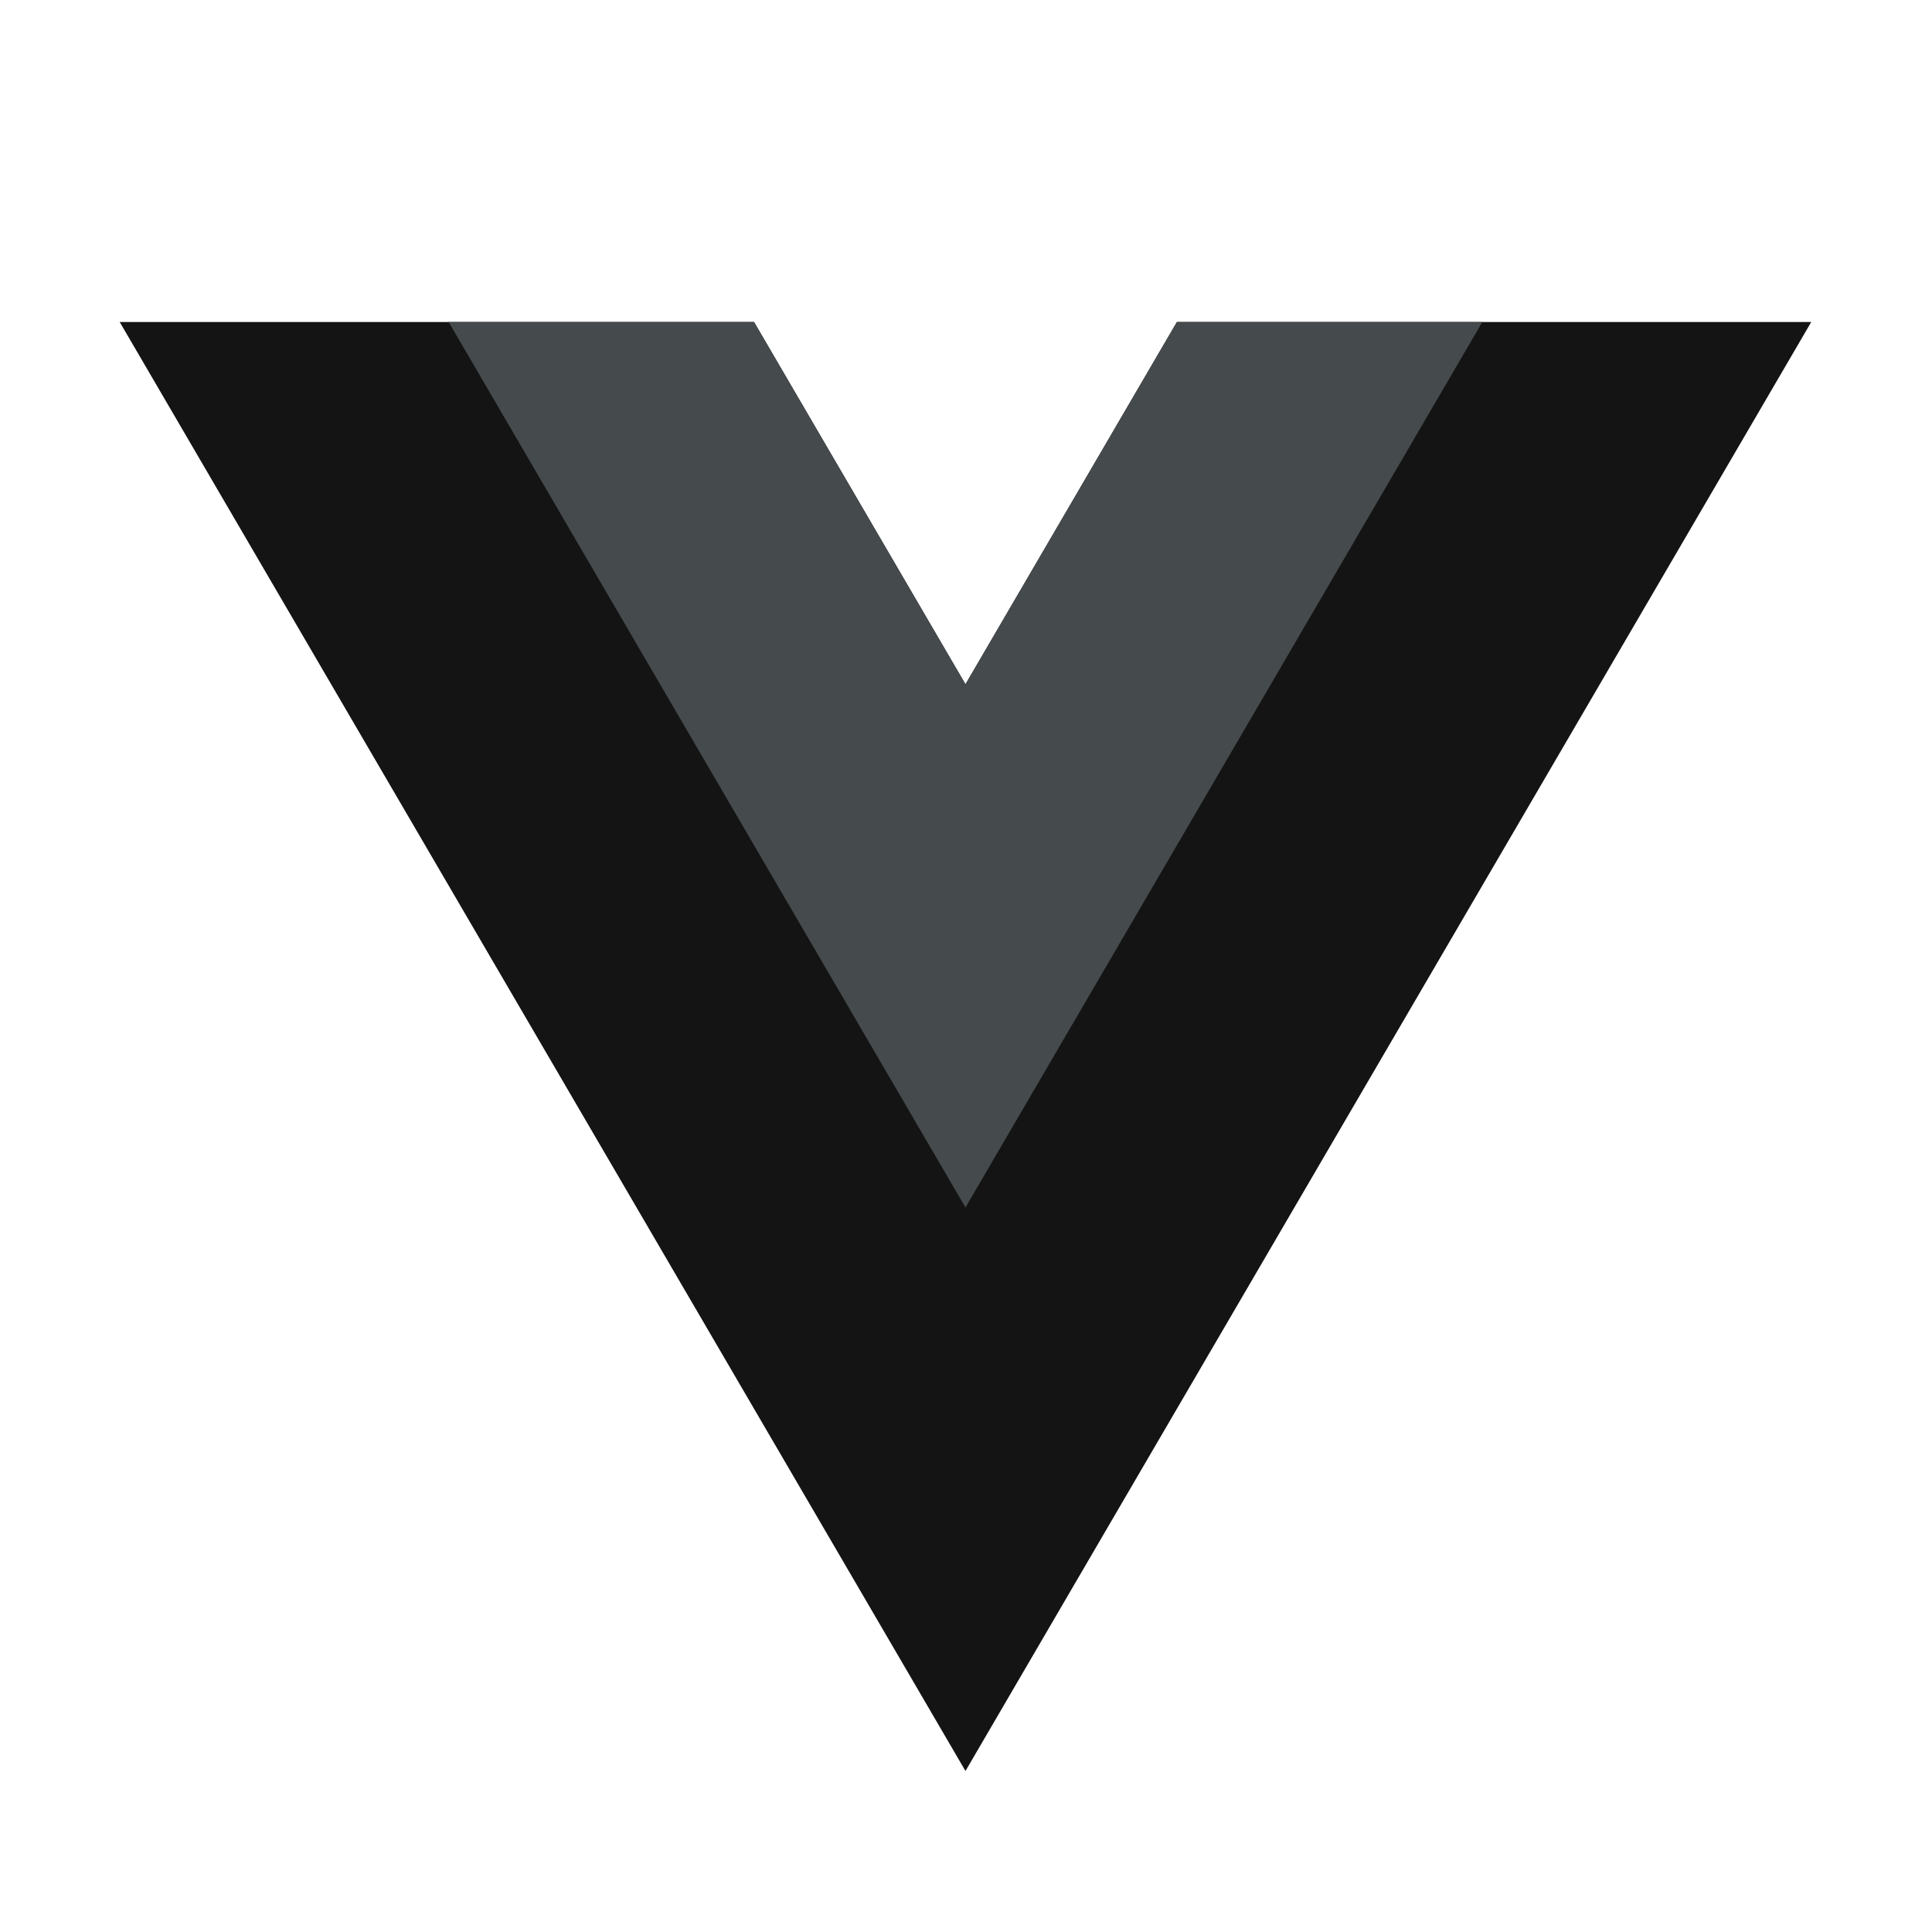
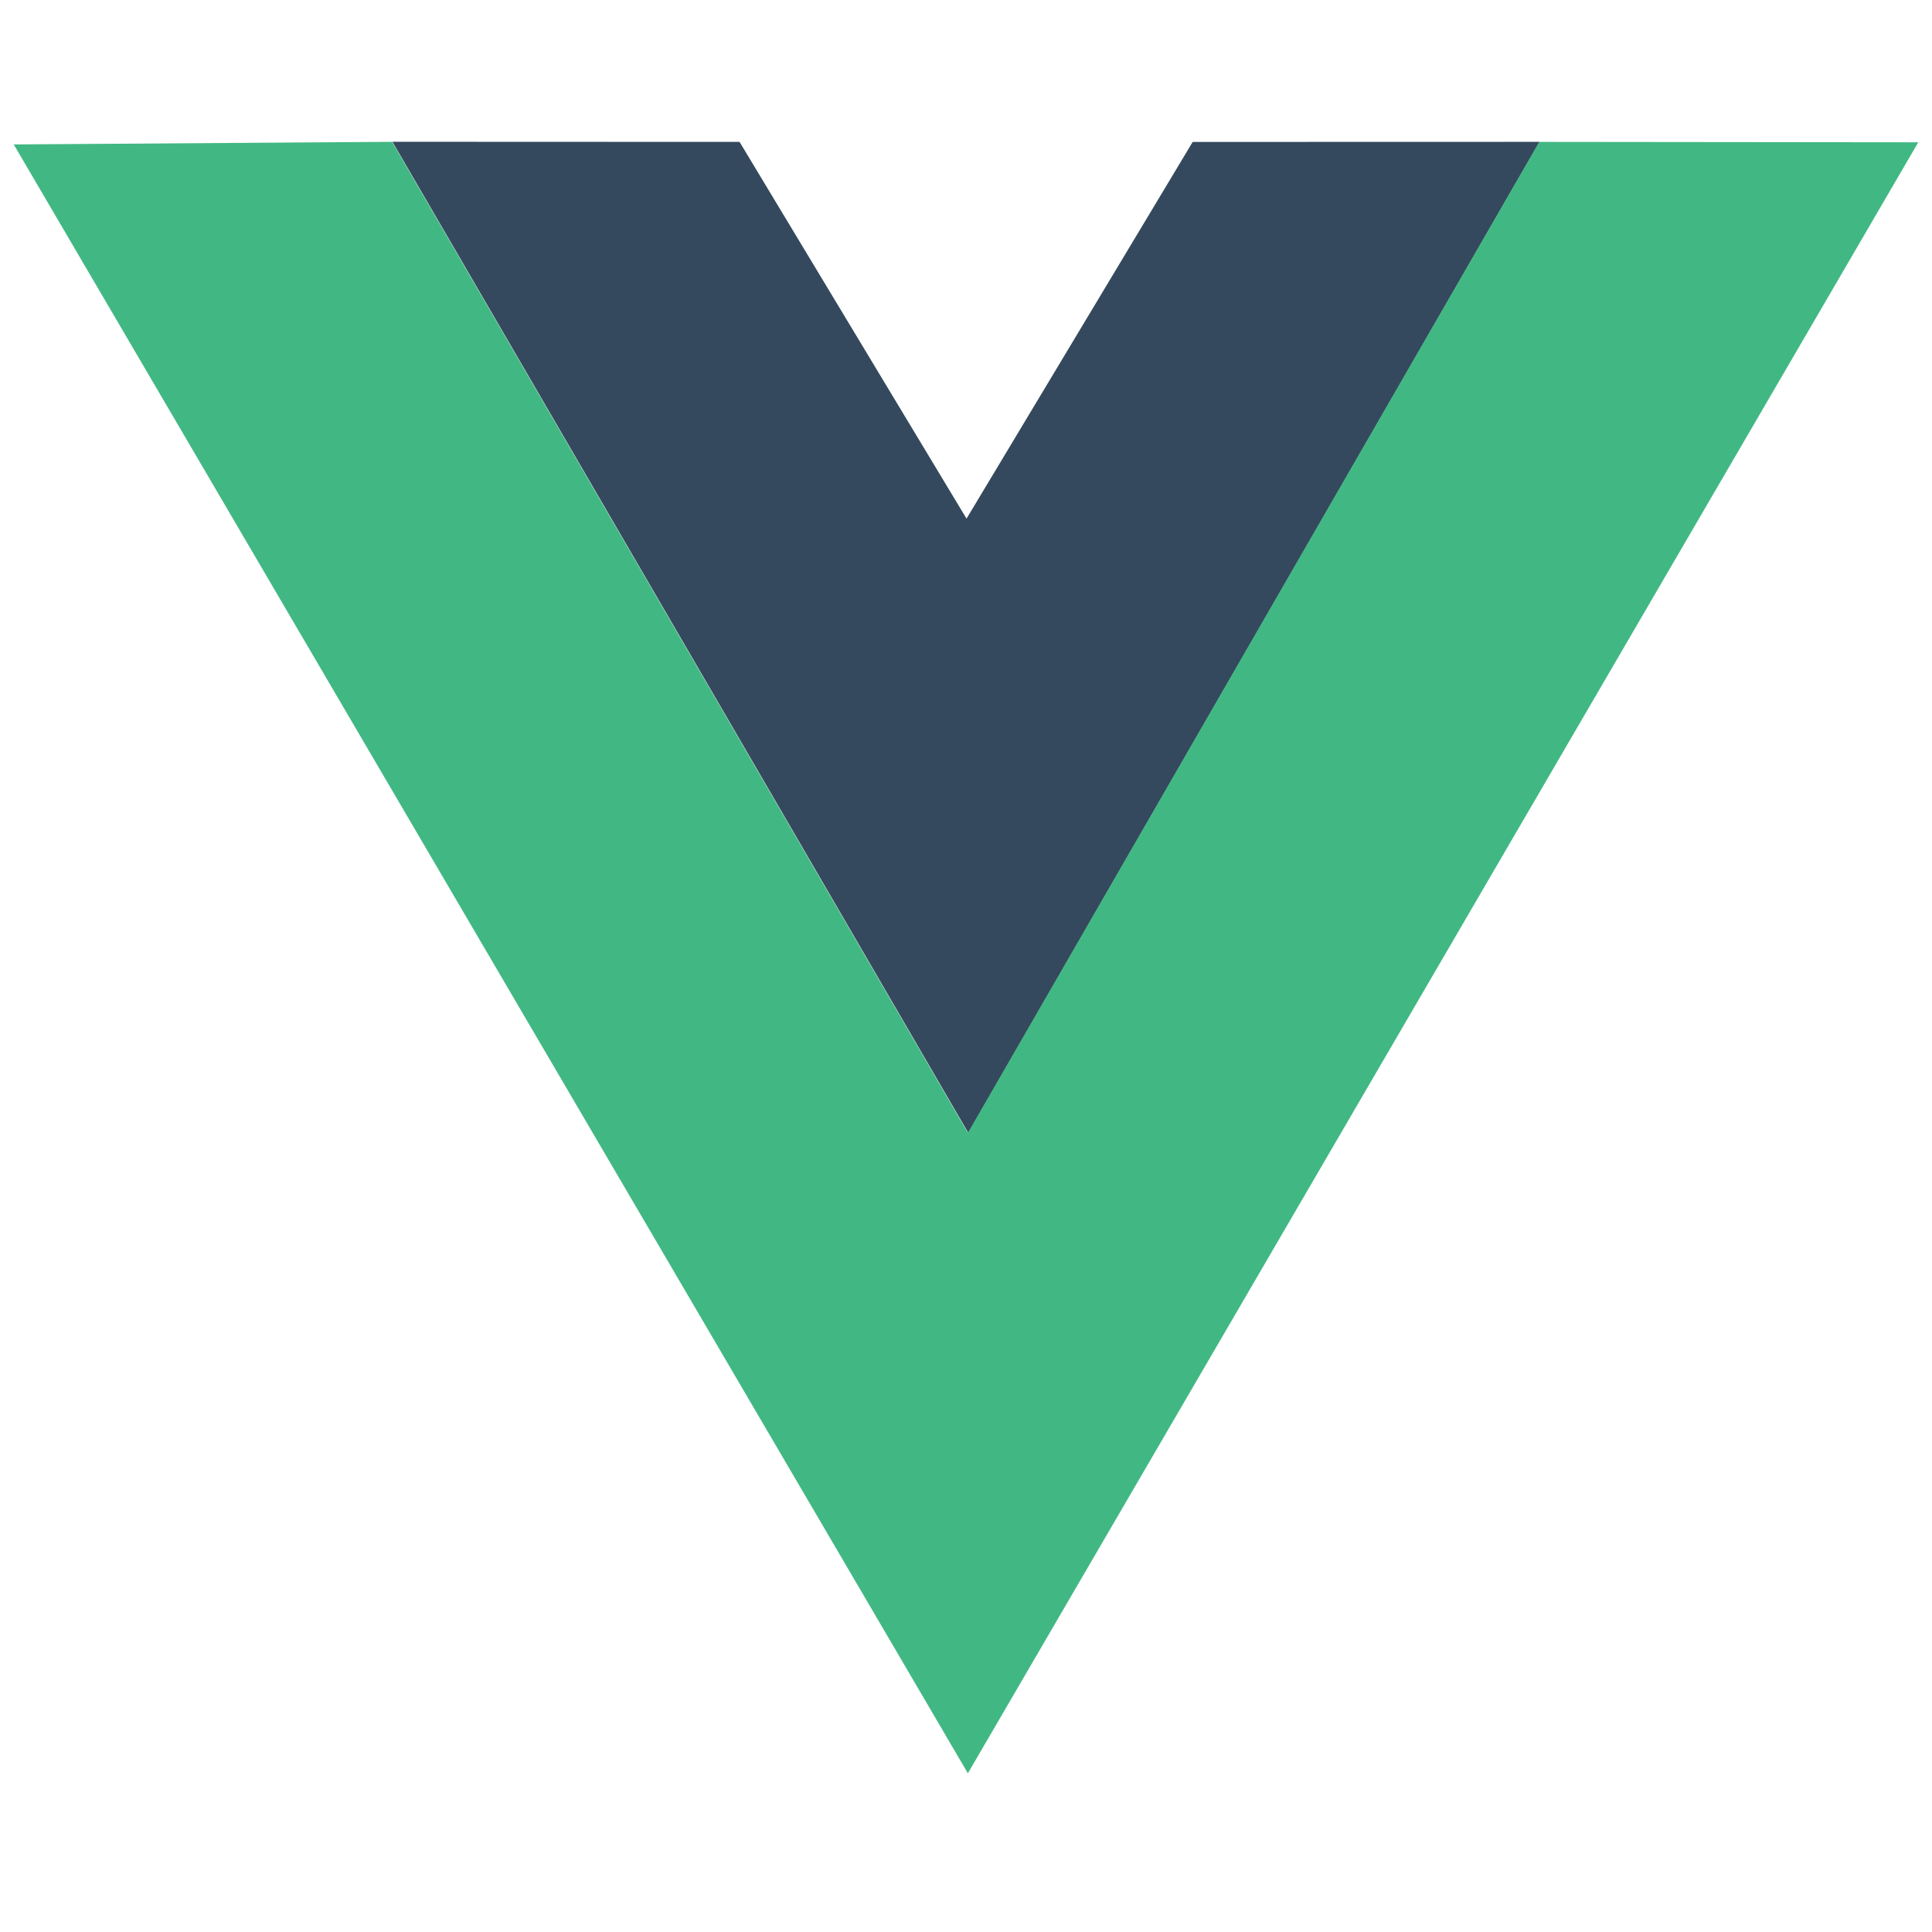
- <svg xmlns="http://www.w3.org/2000/svg" viewBox="0,0,256,256" width="96px" height="96px" fill-rule="nonzero">
-   <g fill="none" fill-rule="nonzero" stroke="none" stroke-width="1" stroke-linecap="butt" stroke-linejoin="miter" stroke-miterlimit="10" stroke-dasharray="" stroke-dashoffset="0" font-family="none" font-weight="none" font-size="none" text-anchor="none" style="mix-blend-mode: normal">
-     <g transform="scale(5.33333,5.33333)">
-       <path d="M23.987,17l-5.253,-9h-15.76l21.013,36l21.013,-36h-15.76z" fill="#131413" />
-       <path d="M29.24,8l-5.253,9l-5.253,-9h-7.588l12.841,22l12.841,-22z" fill="#454a4d" />
-     </g>
-   </g>
+ <svg xmlns="http://www.w3.org/2000/svg" viewBox="0 0 128 128">
+   <path d="M0 8.934l49.854.158 14.167 24.47 14.432-24.47L128 8.935l-63.834 110.14zm126.98.637l-24.36.02-38.476 66.053L25.691 9.592.942 9.572l63.211 107.89zm-25.149-.008l-22.745.168-15.053 24.647L49.216 9.73l-22.794-.168 37.731 64.476zm-75.834-.17l23.002.009m-23.002-.01l23.002.01" fill="none" />
+   <path d="M25.997 9.393l23.002.009L64.035 34.36 79.018 9.404 102 9.398 64.15 75.053z" fill="#35495e" />
+   <path d="M.91 9.569l25.067-.172 38.15 65.659L101.98 9.401l25.11.026-62.966 108.06z" fill="#41b883" />
</svg>
